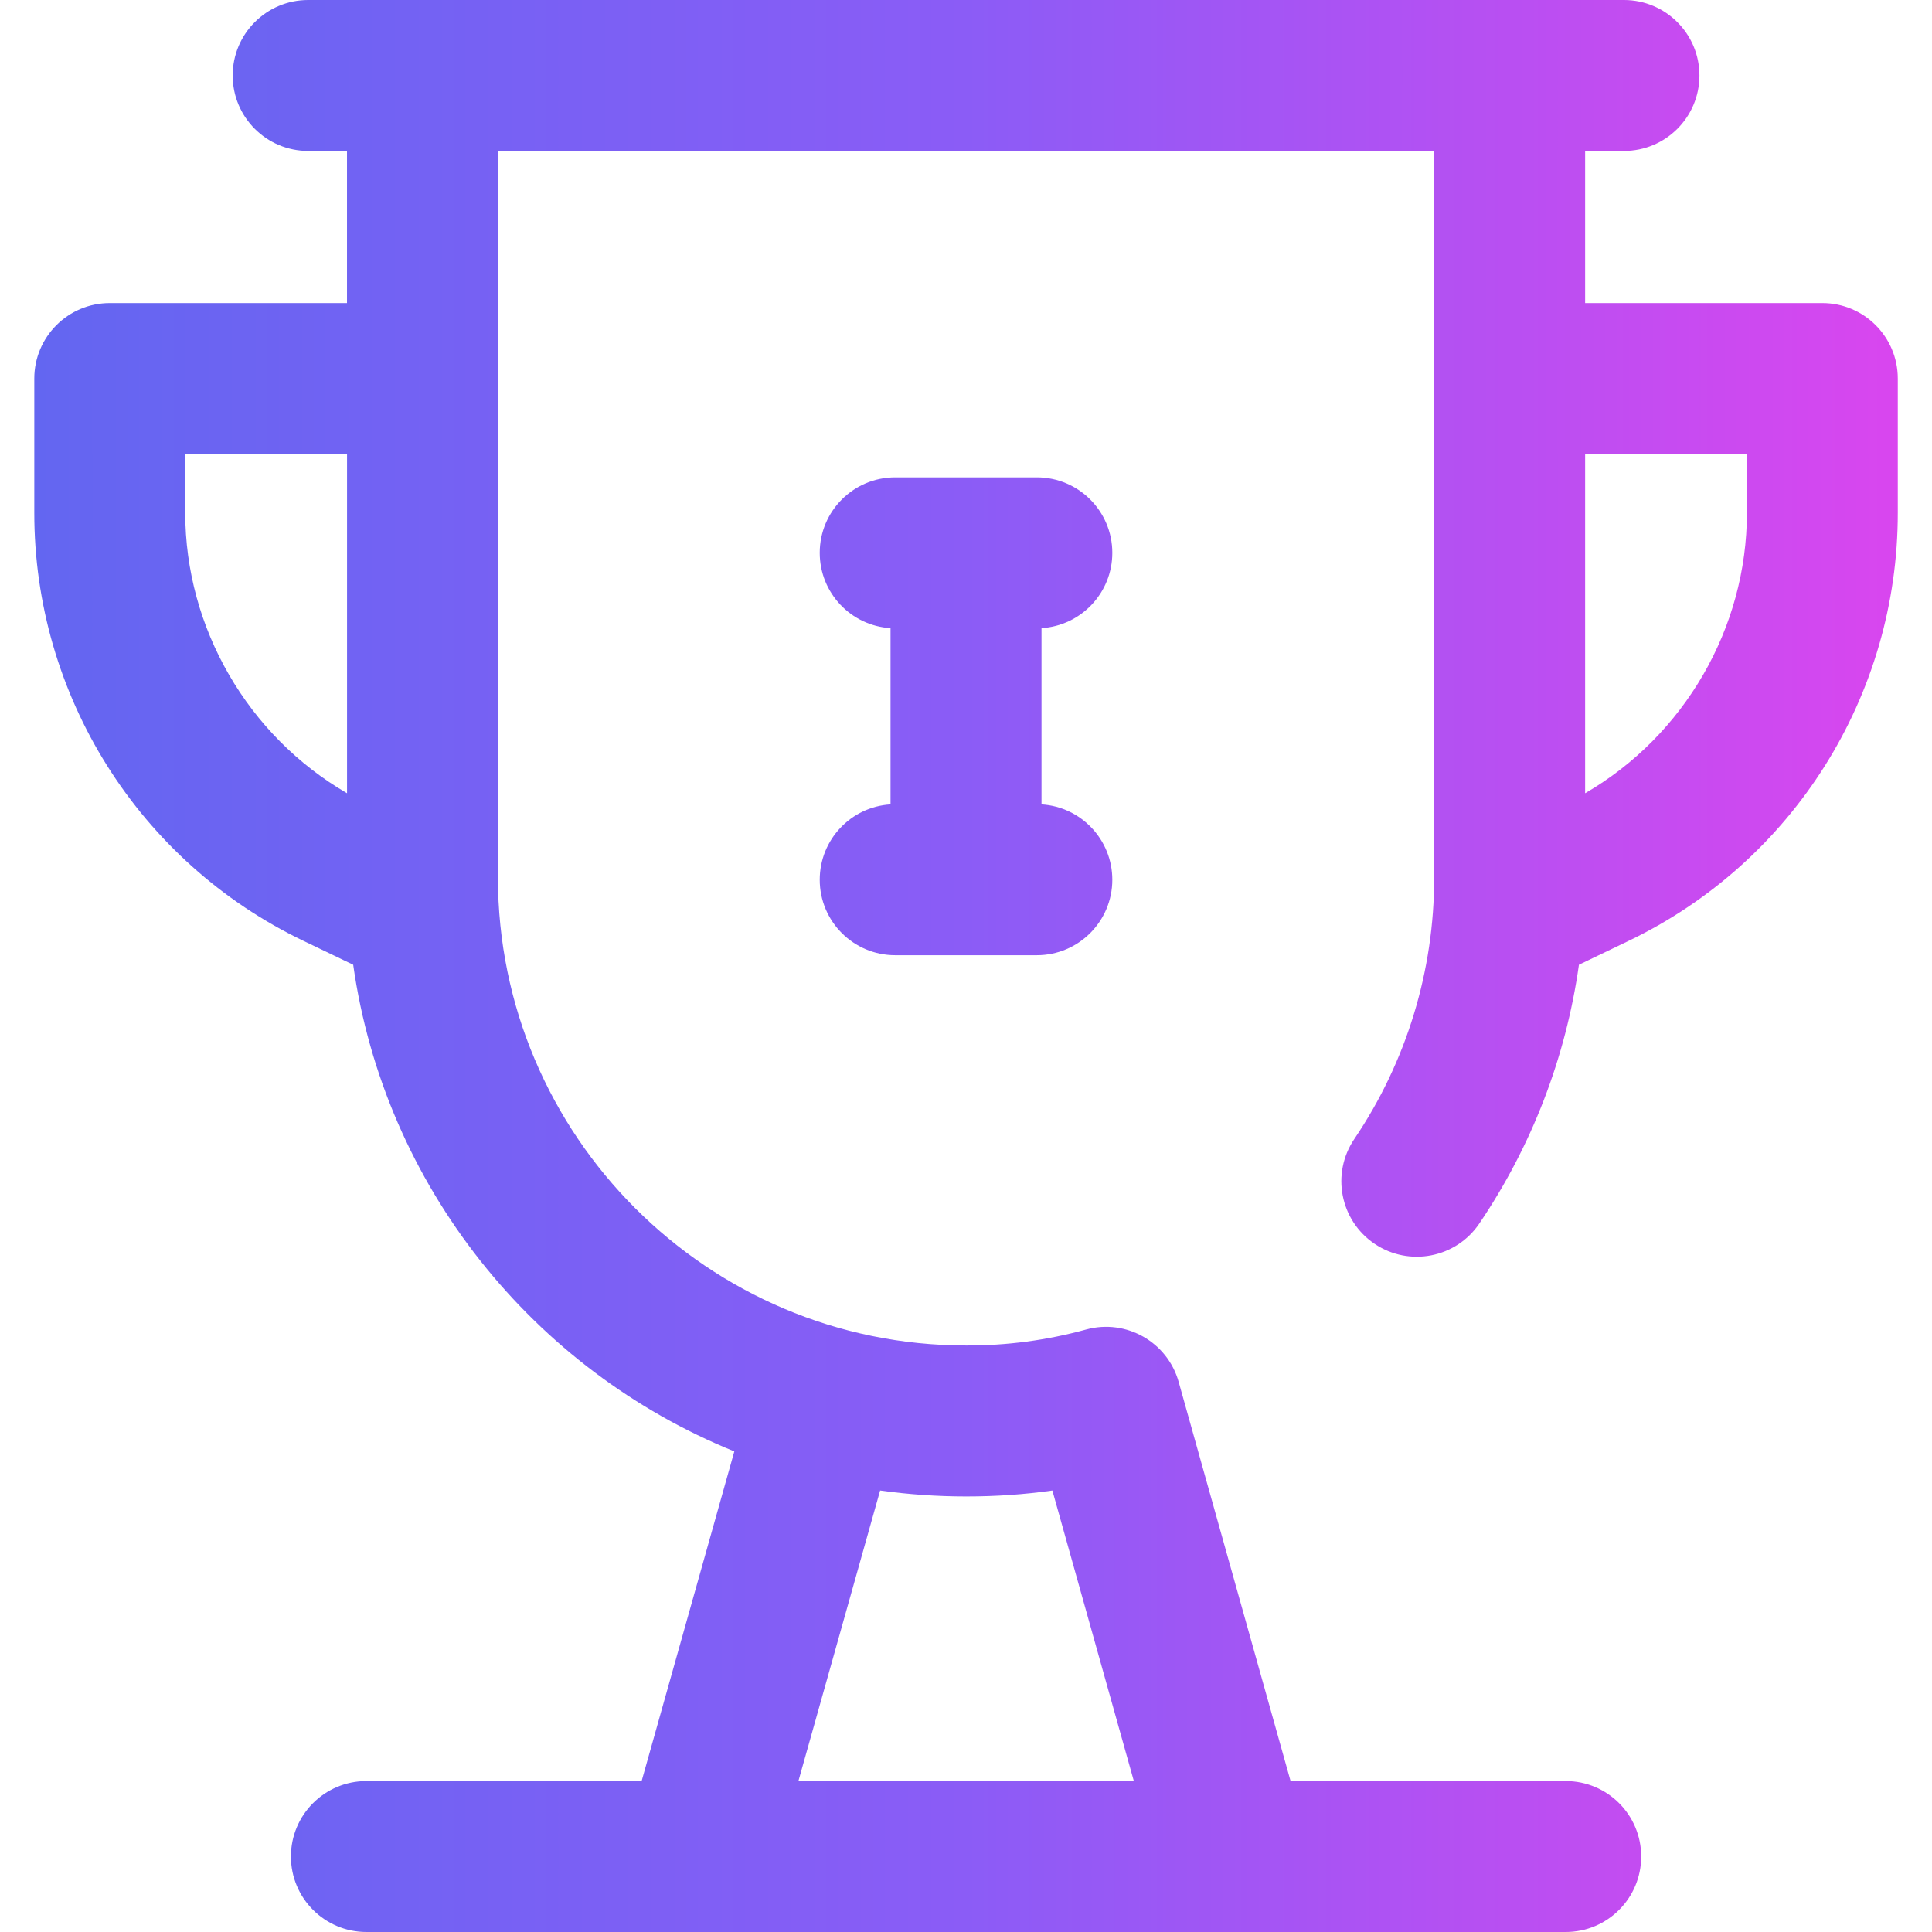
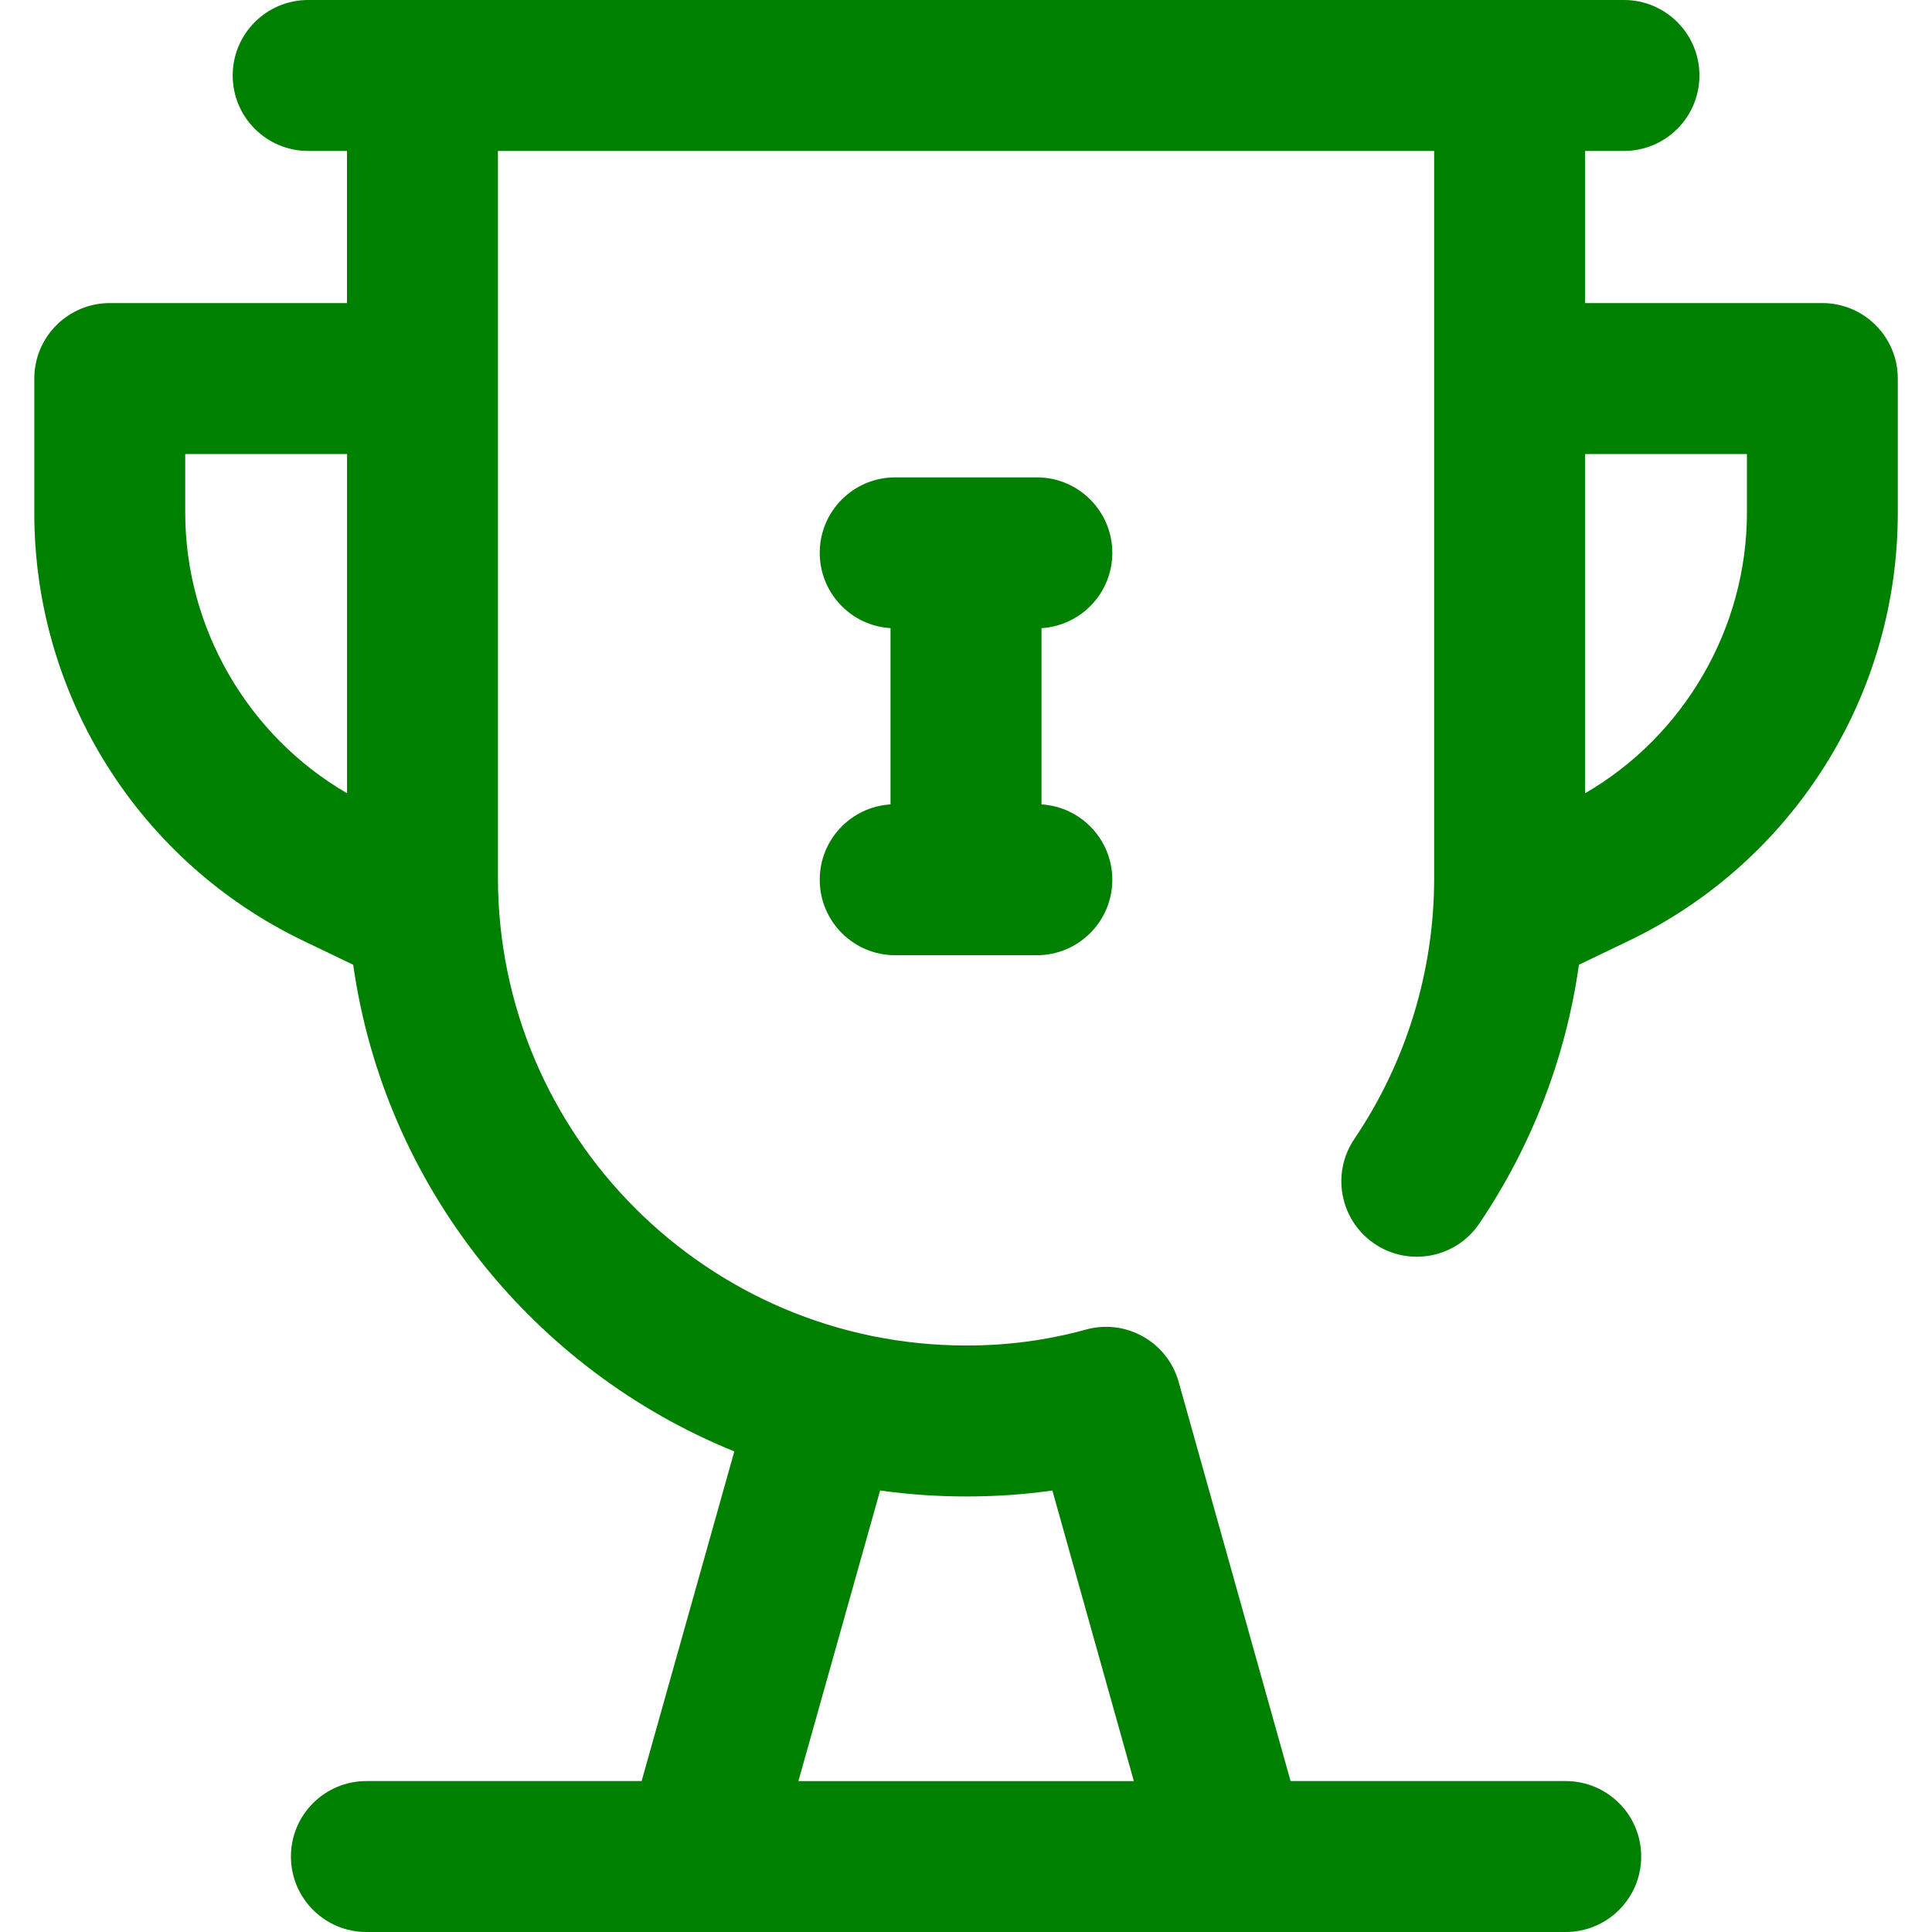
<svg xmlns="http://www.w3.org/2000/svg" width="48" height="48" fill="none">
  <g fill="url(#A)">
    <path d="M45.277 7.53h-5.895V3.75h.965c1.036 0 1.875-.839 1.875-1.875S41.382 0 40.347 0H7.656C6.621 0 5.781.839 5.781 1.875S6.621 3.75 7.656 3.75h.965v3.78H2.727C1.691 7.53.852 8.37.852 9.405v3.332a11.79 11.79 0 0 0 6.692 10.641l1.231.591c.78 5.497 4.477 10.068 9.469 12.091l-2.303 8.19H9.103c-1.036 0-1.875.839-1.875 1.875S8.068 48 9.103 48H38.9c1.036 0 1.875-.839 1.875-1.875s-.839-1.875-1.875-1.875h-6.836l-2.78-9.916c-.278-.992-1.304-1.574-2.298-1.303a11.04 11.04 0 0 1-2.985.397c-6.413 0-11.63-5.217-11.63-11.63V3.75h23.26v18.049a11.57 11.57 0 0 1-1.984 6.5c-.58.858-.354 2.024.504 2.603s2.024.354 2.603-.505a15.28 15.28 0 0 0 2.474-6.428l1.23-.591a11.79 11.79 0 0 0 6.692-10.641V9.405c0-1.036-.839-1.875-1.875-1.875zm-23.41 29.501a15.43 15.43 0 0 0 2.135.148c.74 0 1.445-.048 2.144-.148l2.024 7.22h-8.334l2.03-7.219zM4.602 12.737V11.28h4.02v8.428c-2.461-1.428-4.02-4.101-4.02-6.971zm38.8 0c0 2.871-1.559 5.543-4.02 6.971V11.28h4.02v1.457z" />
    <path d="M27.635 13.735c0-1.036-.84-1.875-1.875-1.875h-3.519c-1.036 0-1.875.839-1.875 1.875 0 .997.778 1.812 1.759 1.871v4.379c-.982.06-1.759.875-1.759 1.872 0 1.035.839 1.875 1.875 1.875h3.519c1.035 0 1.875-.84 1.875-1.875 0-.997-.778-1.812-1.759-1.872v-4.379c.982-.06 1.759-.875 1.759-1.871z" />
  </g>
  <defs>
    <linearGradient id="A" x1=".852" y1="24.115" x2="47.152" y2="24.115" gradientUnits="userSpaceOnUse">
-       <stop stop-color="#6366f1" />
-       <stop offset=".5" stop-color="#8b5cf6" />
-       <stop offset="1" stop-color="#d946ef" />
+       <stop stop-color="green" />
+       <stop offset=".5" stop-color="green" />
+       <stop offset="1" stop-color="green" />
    </linearGradient>
  </defs>
</svg>
